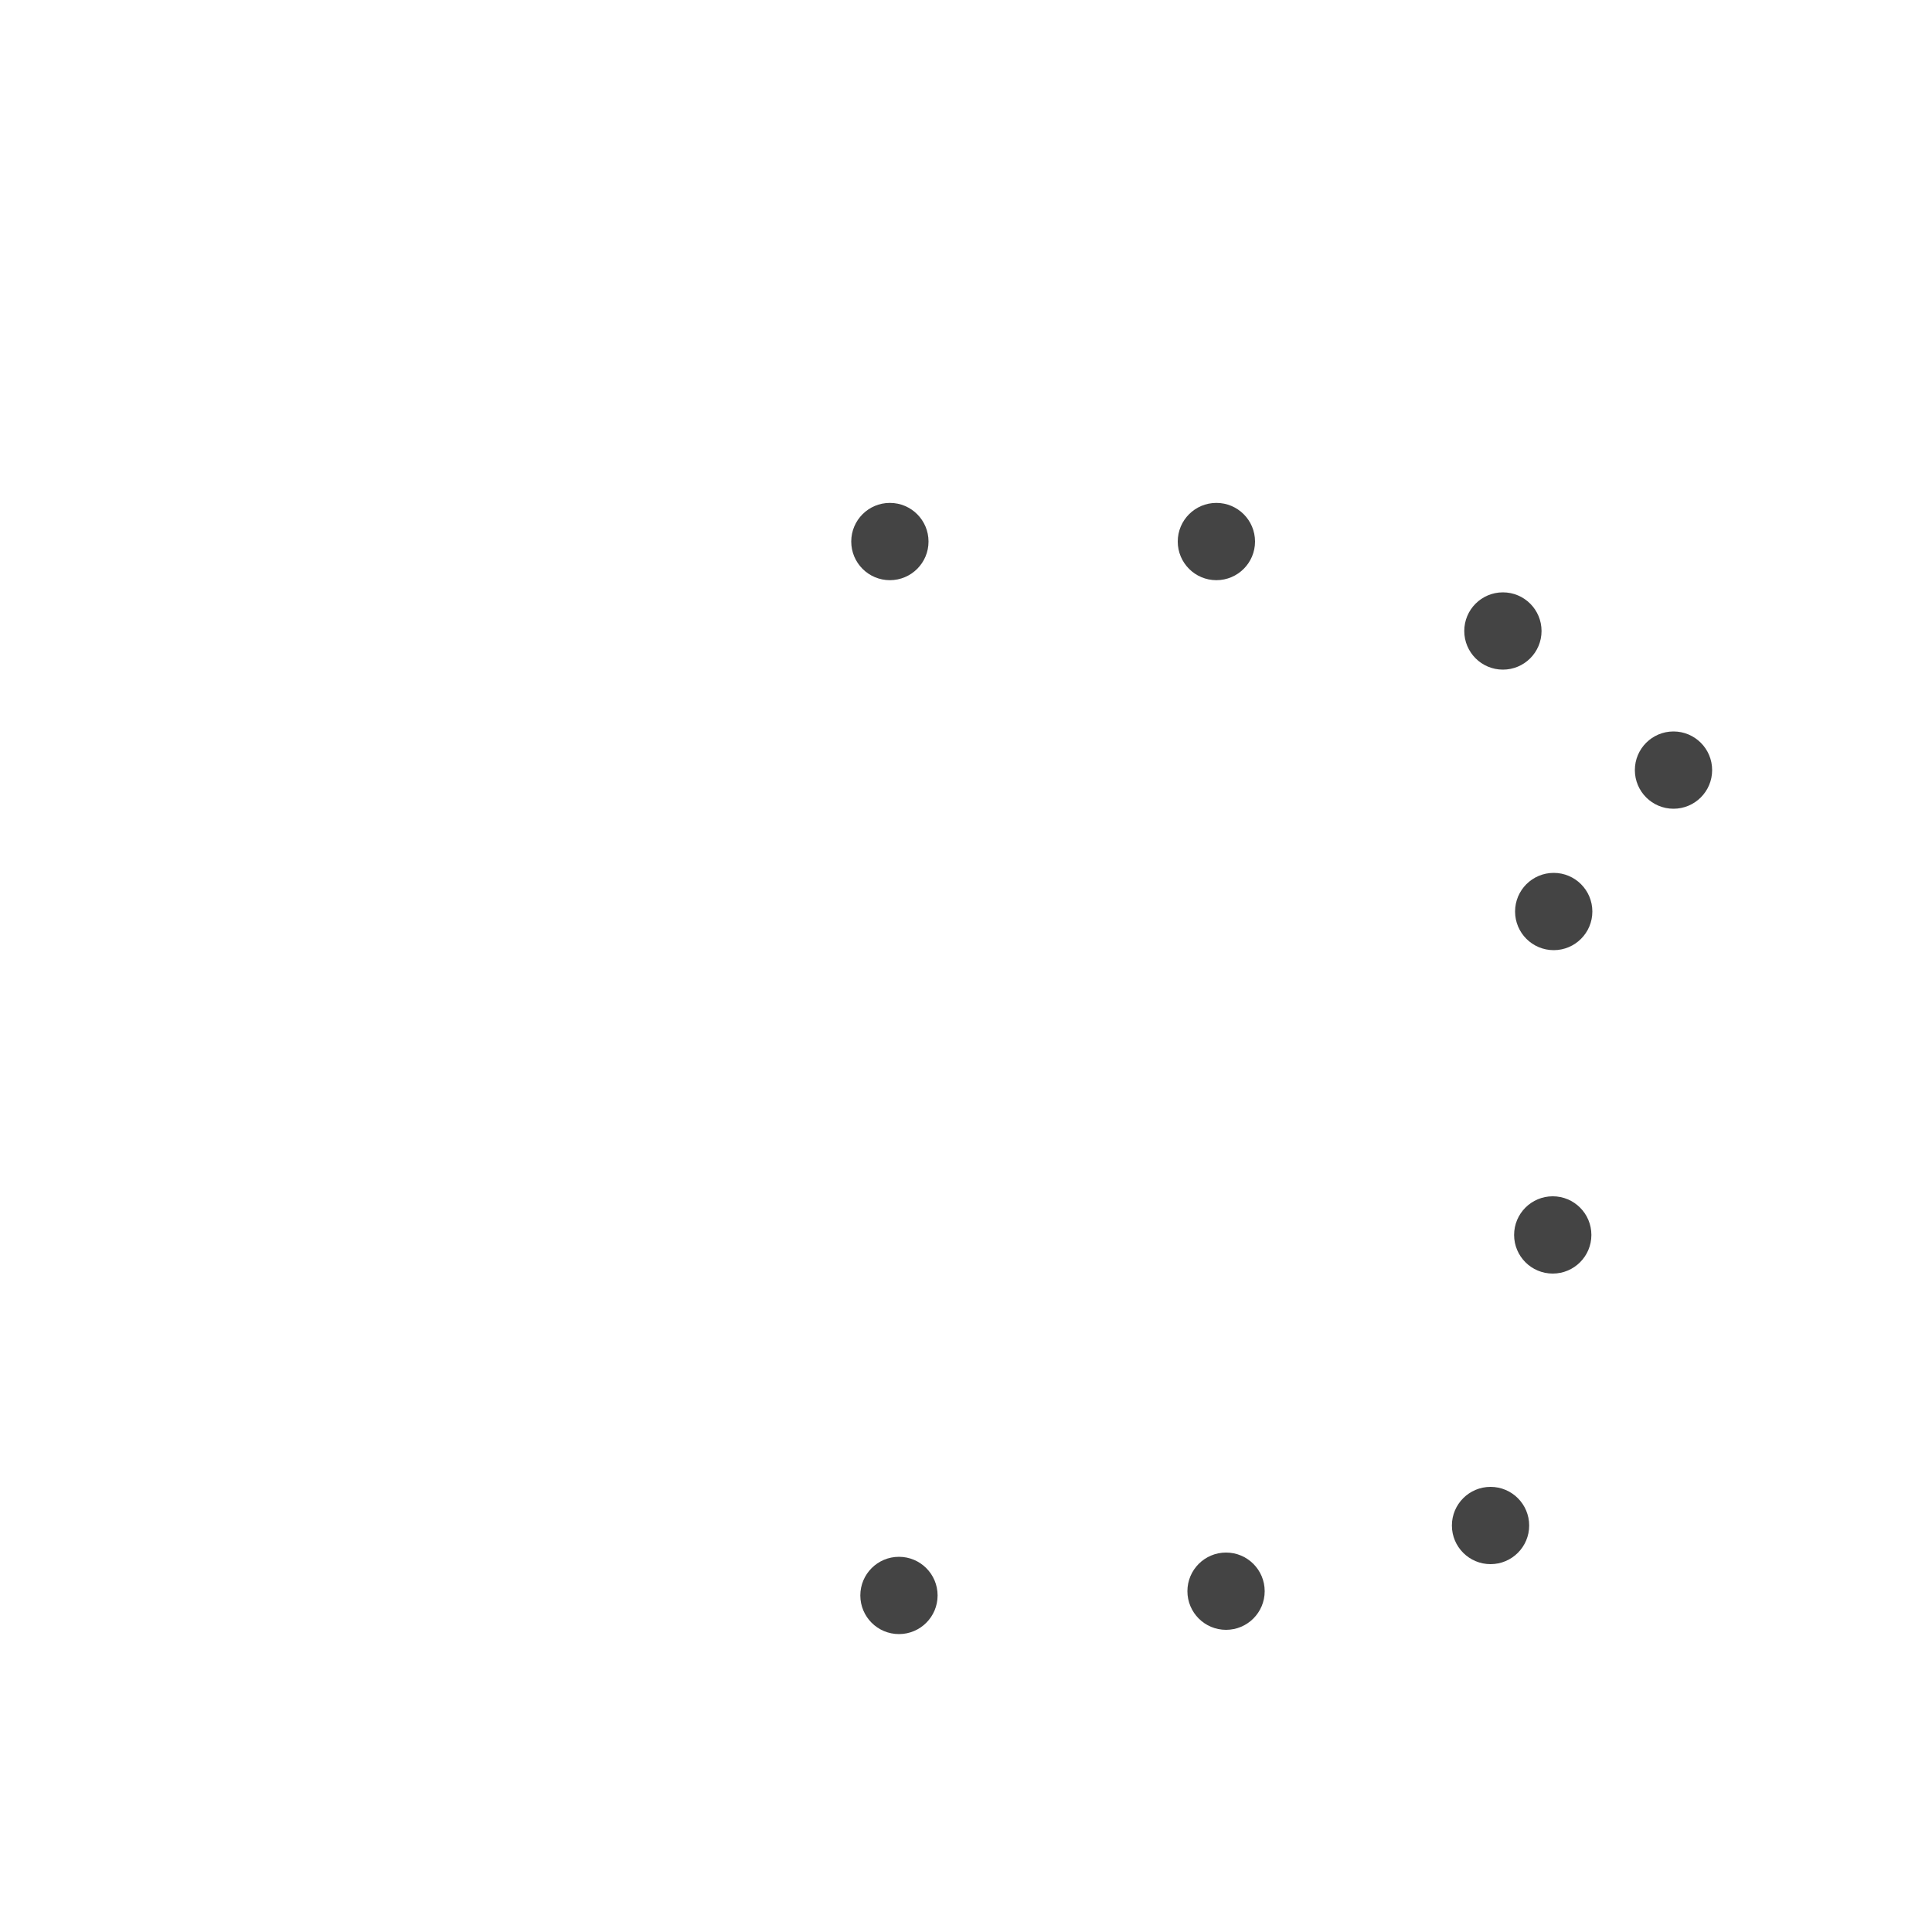
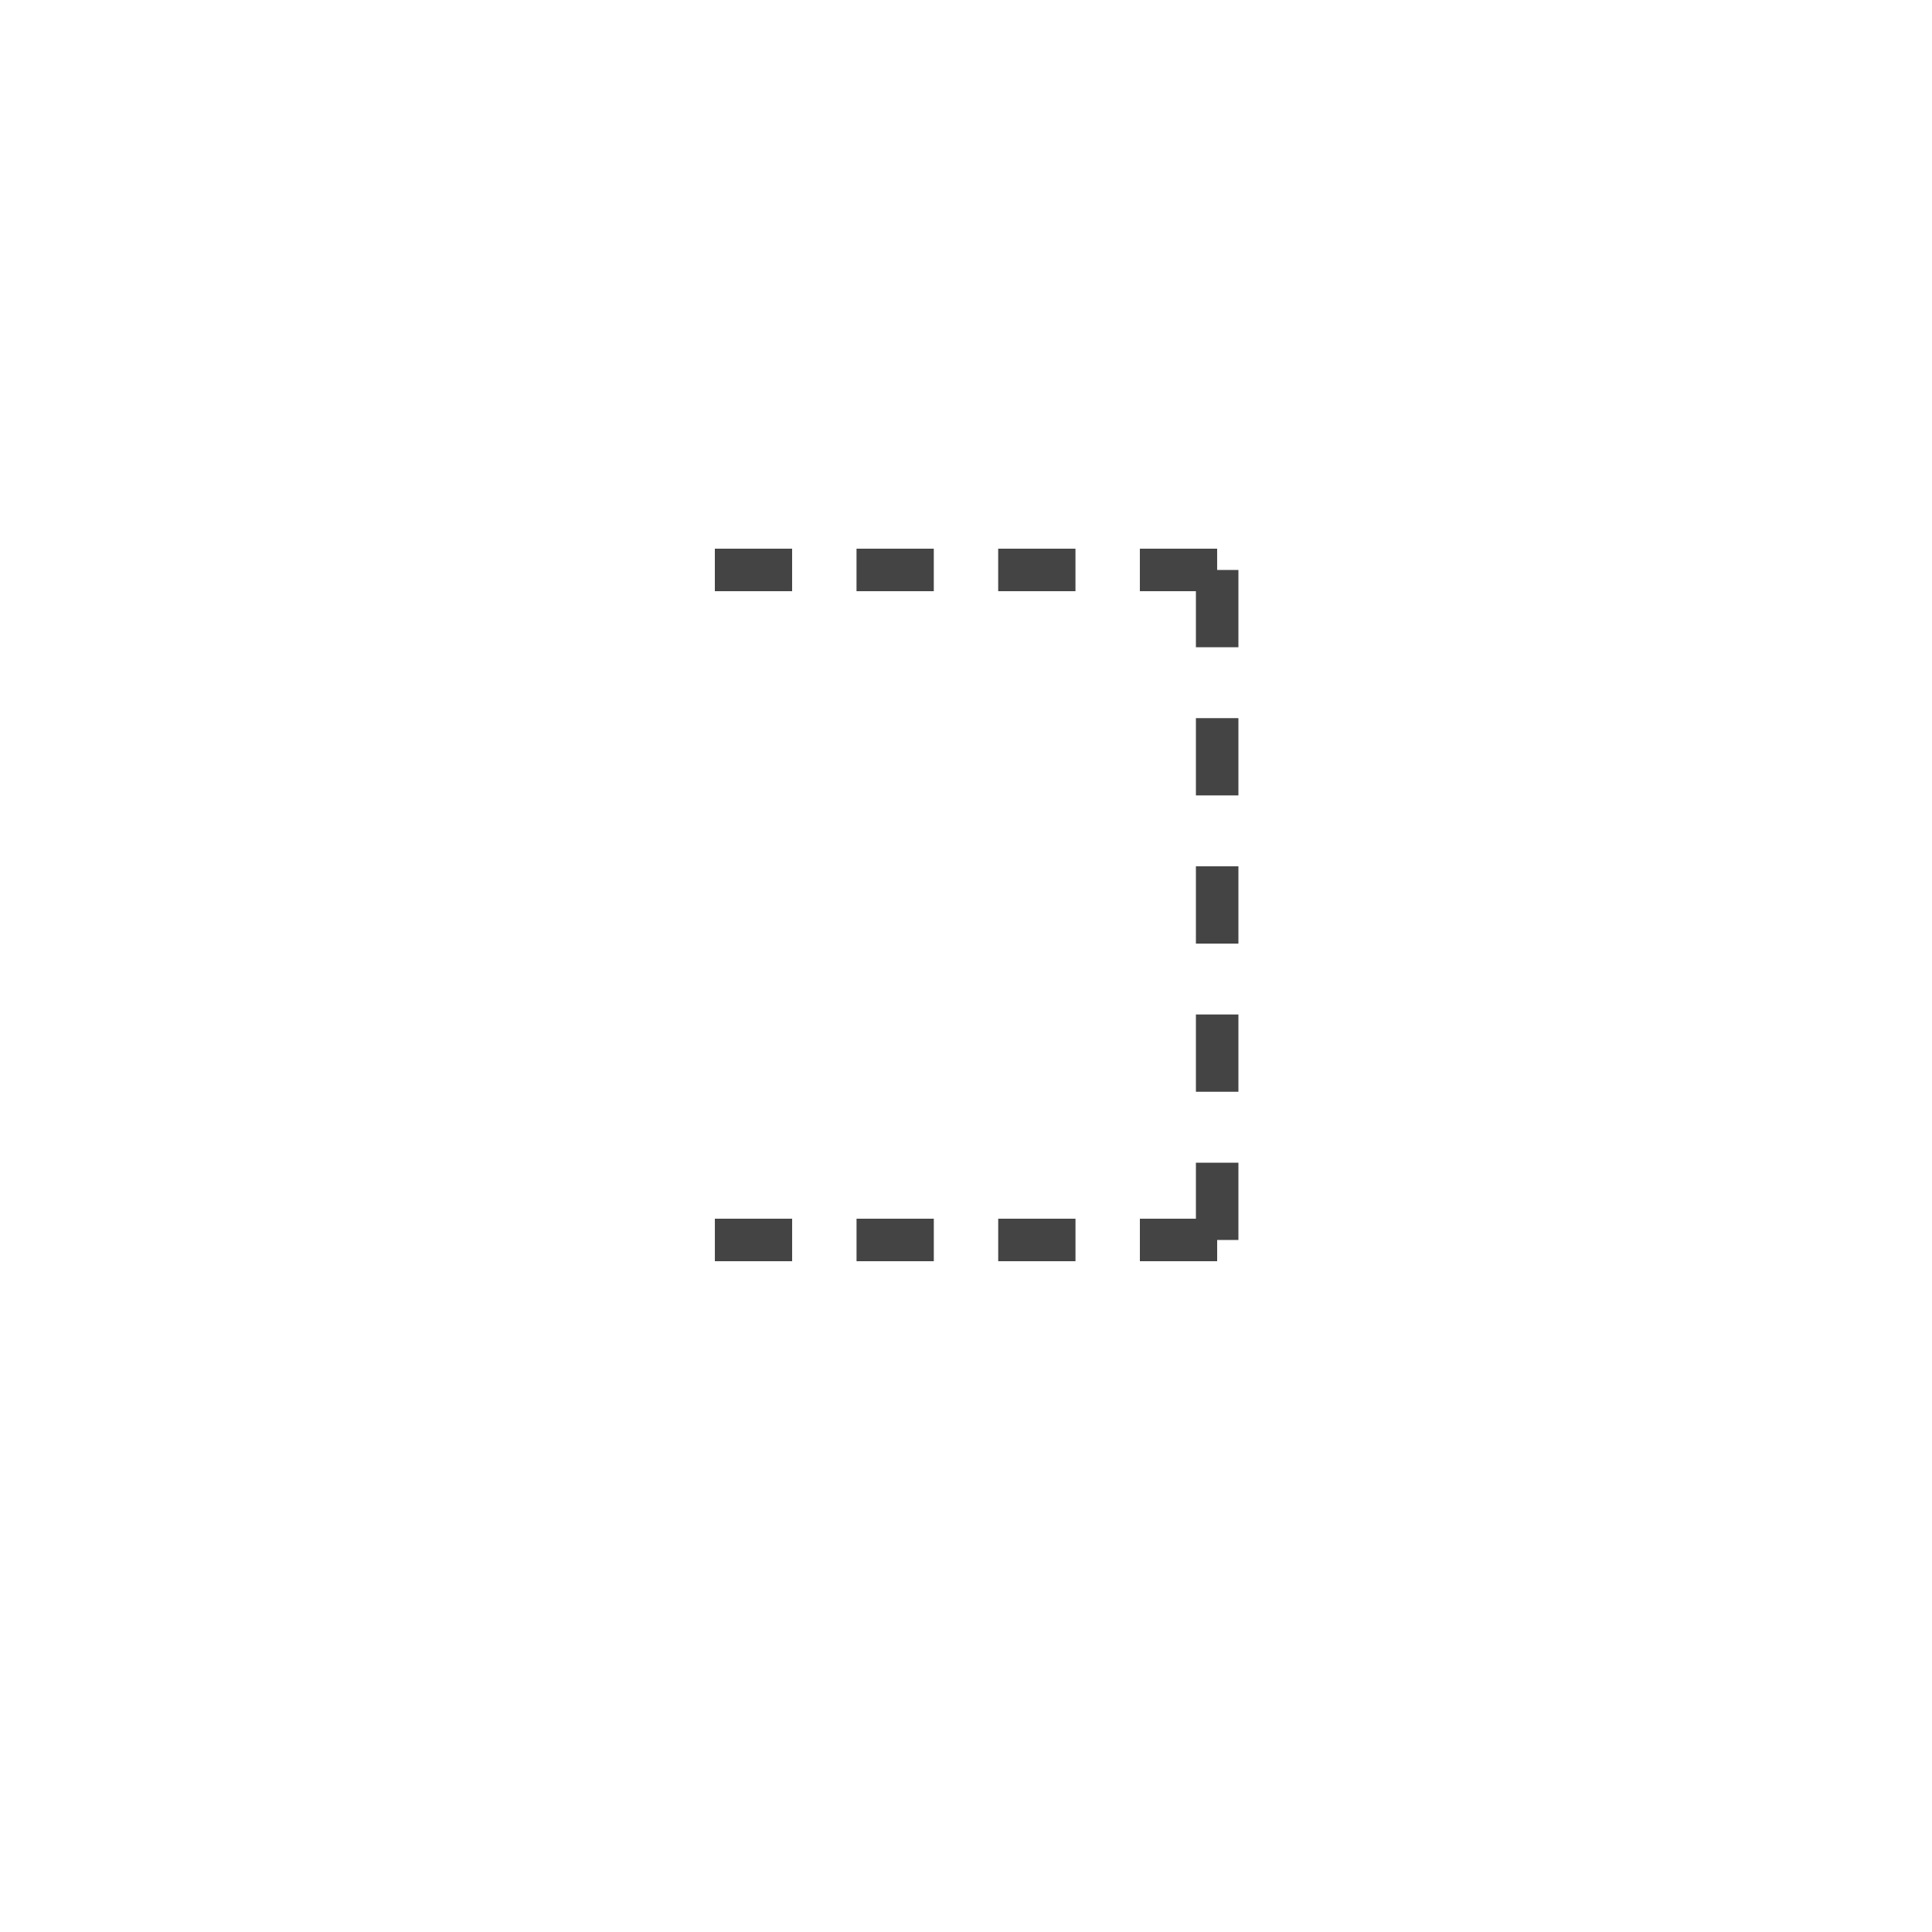
- <svg xmlns="http://www.w3.org/2000/svg" viewBox="0 0 100 100" fill="none" data-trace="full_trace" data-dot-trace="true" data-source="user-reference">
-   <circle cx="46.06" cy="28.03" r="2" fill="#444444" />
-   <circle cx="62.96" cy="28.03" r="2" fill="#444444" />
-   <circle cx="77.79" cy="32.66" r="2" fill="#444444" />
-   <circle cx="86.62" cy="39.86" r="2" fill="#444444" />
-   <circle cx="80.42" cy="47.18" r="2" fill="#444444" />
-   <circle cx="80.37" cy="63.92" r="2" fill="#444444" />
-   <circle cx="77.15" cy="78.96" r="2" fill="#444444" />
-   <circle cx="46.53" cy="82.58" r="2" fill="#444444" />
-   <circle cx="63.46" cy="82.36" r="2" fill="#444444" />
+ <svg xmlns="http://www.w3.org/2000/svg" viewBox="0 0 100 100" fill="none" stroke-linecap="butt" stroke-linejoin="round" data-trace="full_trace" data-monoline="true" data-source="approved-print-export" data-glyph="כ" data-group="he-print">
+   <path id="stroke-1" d="M 37 29.5 L 63 29.5" fill="none" stroke="#444444" stroke-width="2.2" stroke-linecap="butt" stroke-linejoin="round" stroke-dasharray="4 3.333" stroke-dashoffset="0" />
+   <path id="stroke-2" d="M 63 29.5 L 63 64.18" fill="none" stroke="#444444" stroke-width="2.2" stroke-linecap="butt" stroke-linejoin="round" stroke-dasharray="4 3.67" stroke-dashoffset="0" />
+   <path id="stroke-3" d="M 63 64.18 L 37 64.18" fill="none" stroke="#444444" stroke-width="2.2" stroke-linecap="butt" stroke-linejoin="round" stroke-dasharray="4 3.333" stroke-dashoffset="0" />
</svg>
